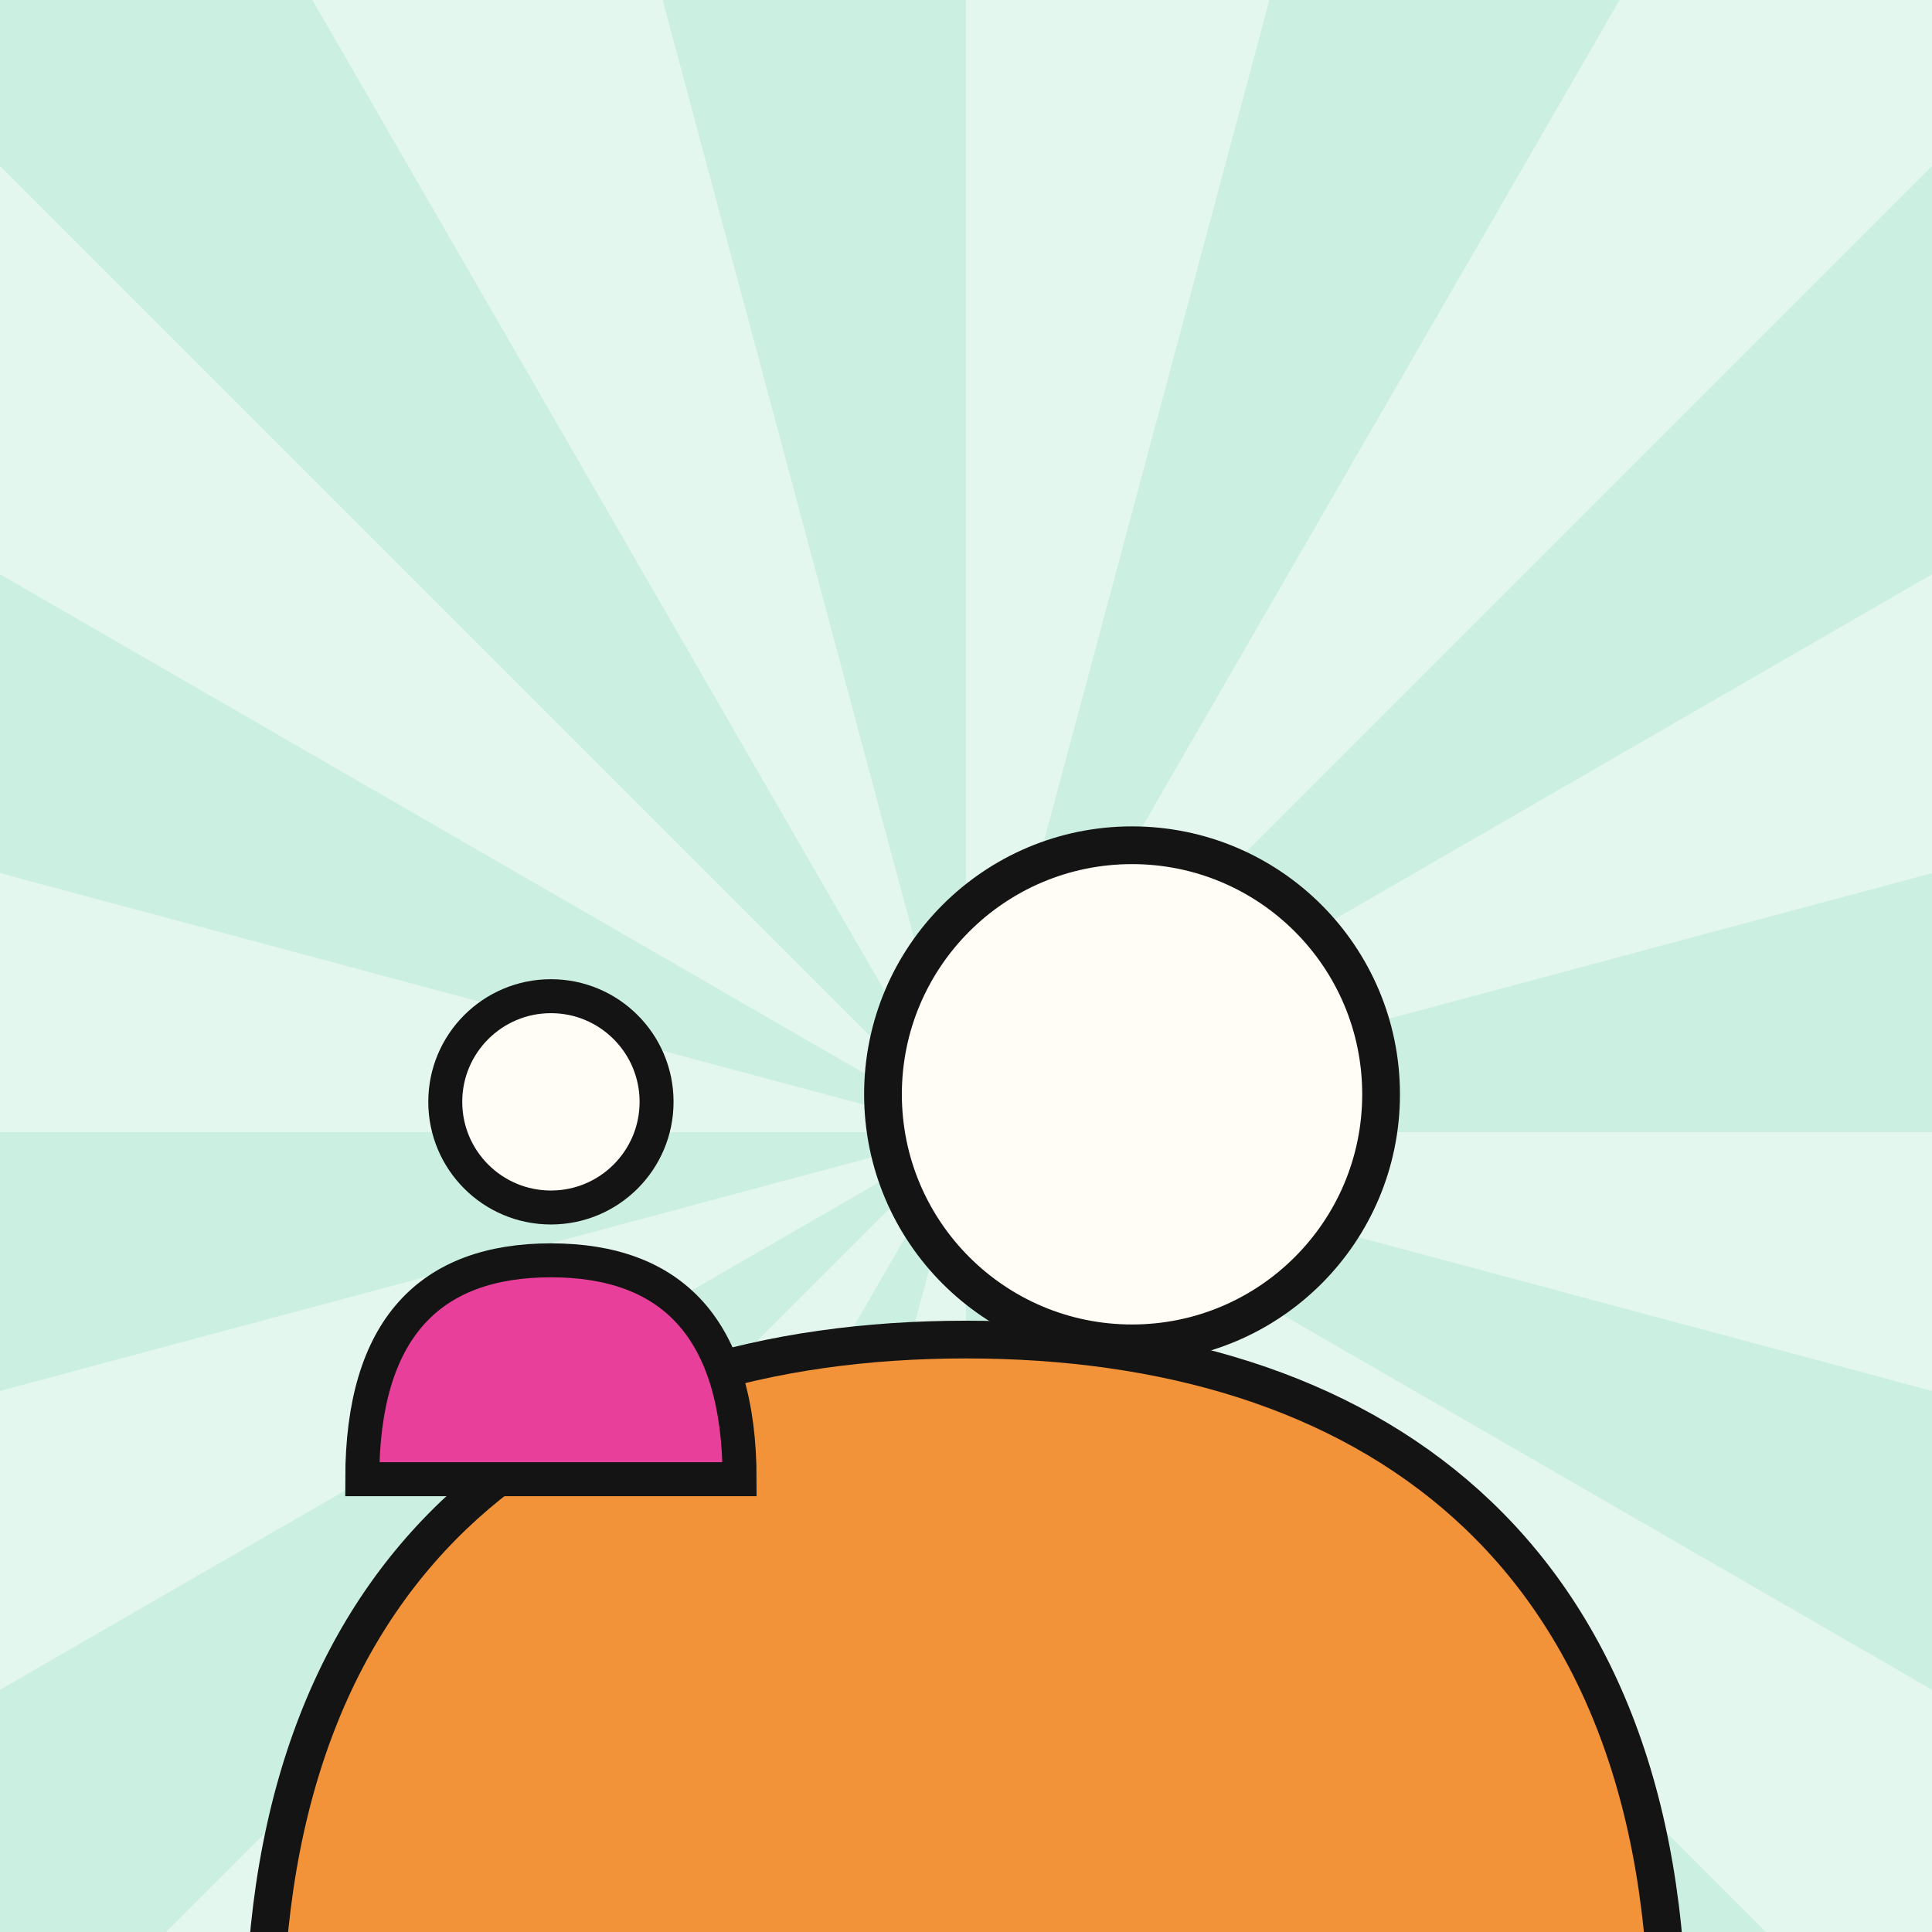
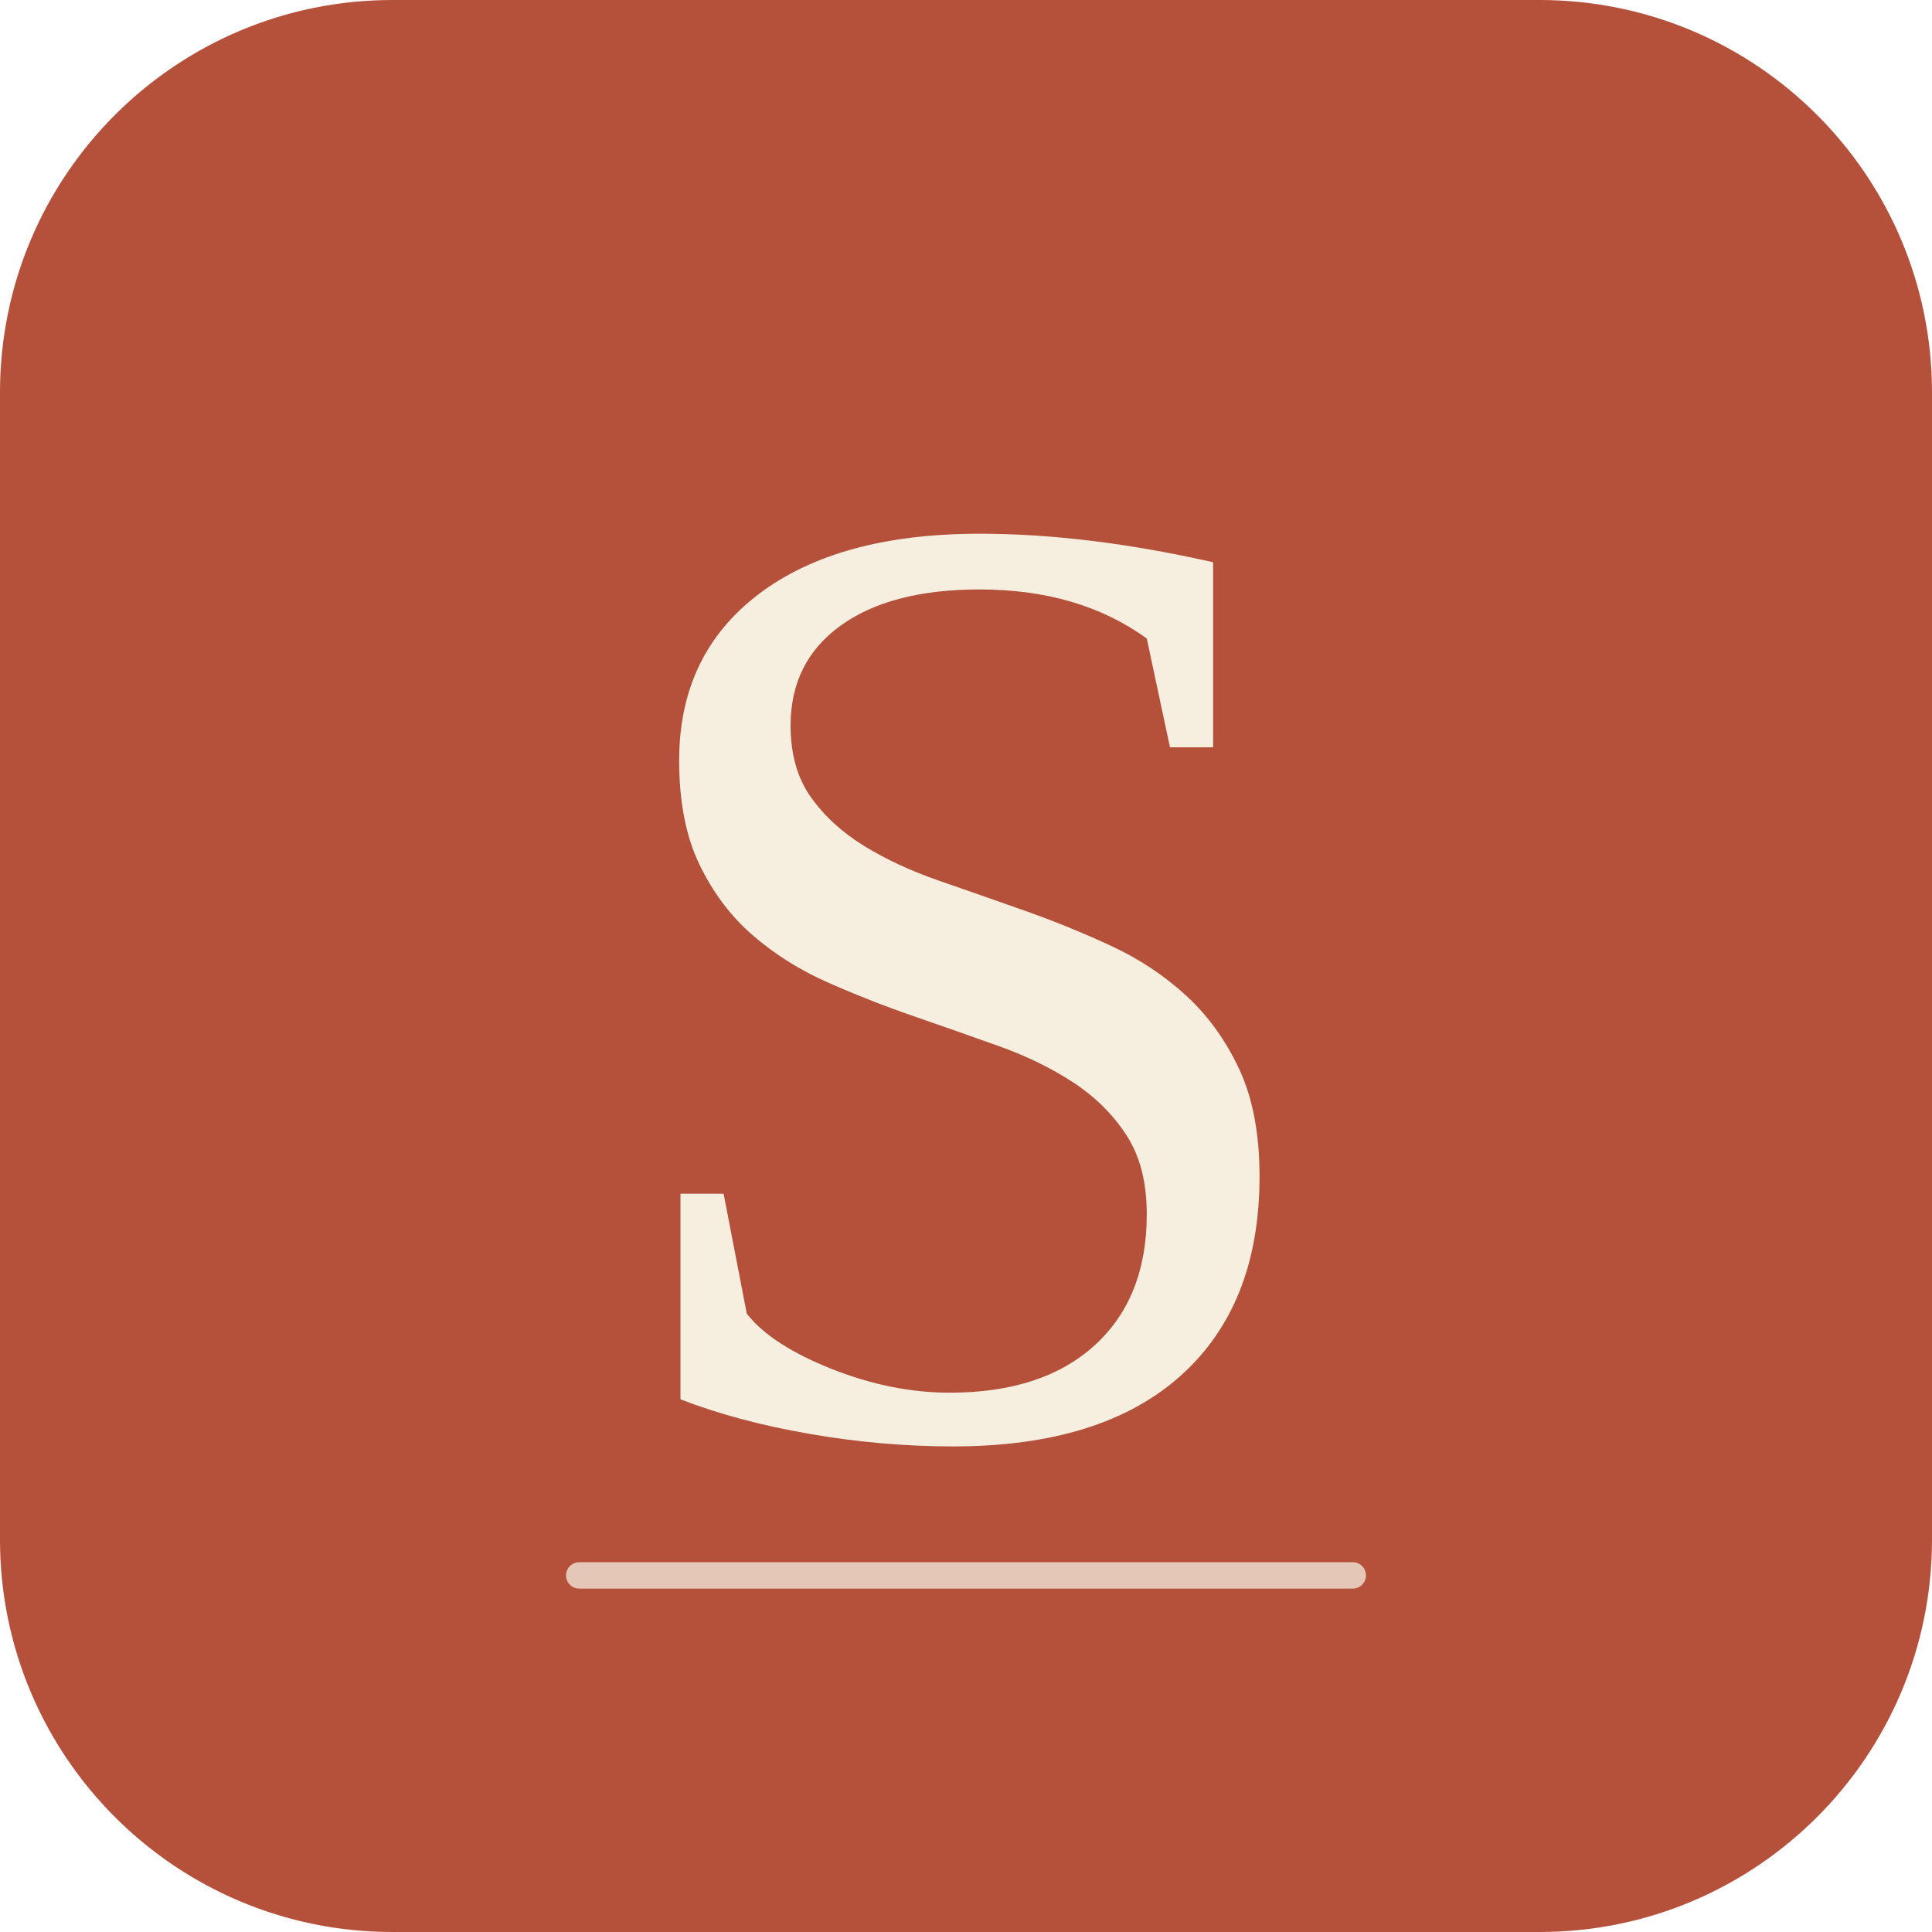
- <svg xmlns="http://www.w3.org/2000/svg" viewBox="0 0 512 512">
+ <svg xmlns="http://www.w3.org/2000/svg" viewBox="0 0 512 512" width="512" height="512">
  <defs>
-     <clipPath id="c">
-       <rect width="512" height="512" />
+     <clipPath id="r">
+       <rect width="512" height="512" rx="104" />
    </clipPath>
  </defs>
-   <g clip-path="url(#c)">
-     <rect width="512" height="512" fill="#CBEFE0" />
-     <path d="M256 300 L956.0 300.0 L932.1 481.2 Z" fill="#E4F7EE" />
-     <path d="M256 300 L862.2 650.0 L751.0 795.0 Z" fill="#E4F7EE" />
-     <path d="M256 300 L606.0 906.2 L437.2 976.1 Z" fill="#E4F7EE" />
-     <path d="M256 300 L256.0 1000.0 L74.8 976.1 Z" fill="#E4F7EE" />
-     <path d="M256 300 L-94.0 906.2 L-239.0 795.0 Z" fill="#E4F7EE" />
-     <path d="M256 300 L-350.2 650.0 L-420.1 481.2 Z" fill="#E4F7EE" />
-     <path d="M256 300 L-444.0 300.0 L-420.1 118.8 Z" fill="#E4F7EE" />
-     <path d="M256 300 L-350.2 -50.0 L-239.0 -195.0 Z" fill="#E4F7EE" />
-     <path d="M256 300 L-94.0 -306.2 L74.8 -376.1 Z" fill="#E4F7EE" />
-     <path d="M256 300 L256.0 -400.0 L437.2 -376.1 Z" fill="#E4F7EE" />
-     <path d="M256 300 L606.0 -306.2 L751.0 -195.0 Z" fill="#E4F7EE" />
-     <path d="M256 300 L862.2 -50.0 L932.1 118.8 Z" fill="#E4F7EE" />
-     <path d="M70 540 C70 410 150 355 256 355 C362 355 442 410 442 540 Z" fill="#F2933A" stroke="#141414" stroke-width="10" />
-     <circle cx="300" cy="290" r="66" fill="#FFFDF6" stroke="#141414" stroke-width="10" />
-     <path d="M96 392 C96 352 114 334 146 334 C178 334 196 352 196 392 Z" fill="#E8409A" stroke="#141414" stroke-width="9" />
-     <circle cx="146" cy="292" r="28" fill="#FFFDF6" stroke="#141414" stroke-width="9" />
+   <g clip-path="url(#r)">
+     <rect width="512" height="512" fill="#B5503A" />
+     <g transform="translate(155.9,379.8) scale(0.17578,-0.17578)" fill="#F6EFE0">
+       <path d="M139 361H204L239 180Q276 133 366.5 97.0Q457 61 545 61Q685 61 763.5 132.5Q842 204 842 330Q842 402 811.5 449.0Q781 496 731.5 528.5Q682 561 619.0 583.5Q556 606 489.5 629.0Q423 652 360.0 680.0Q297 708 247.5 751.0Q198 794 167.5 857.5Q137 921 137 1014Q137 1174 257.0 1265.0Q377 1356 590 1356Q752 1356 942 1313V1034H877L842 1198Q740 1272 590 1272Q456 1272 380.5 1217.5Q305 1163 305 1067Q305 1002 335.5 959.0Q366 916 415.5 885.5Q465 855 528.5 833.0Q592 811 658.5 787.5Q725 764 788.5 734.5Q852 705 901.5 659.5Q951 614 981.5 548.5Q1012 483 1012 387Q1012 193 893.0 86.5Q774 -20 550 -20Q442 -20 333.0 -1.0Q224 18 139 51Z" />
+     </g>
+     <rect x="150" y="414" width="212" height="7" rx="3.5" fill="#F6EFE0" opacity=".75" />
  </g>
</svg>
